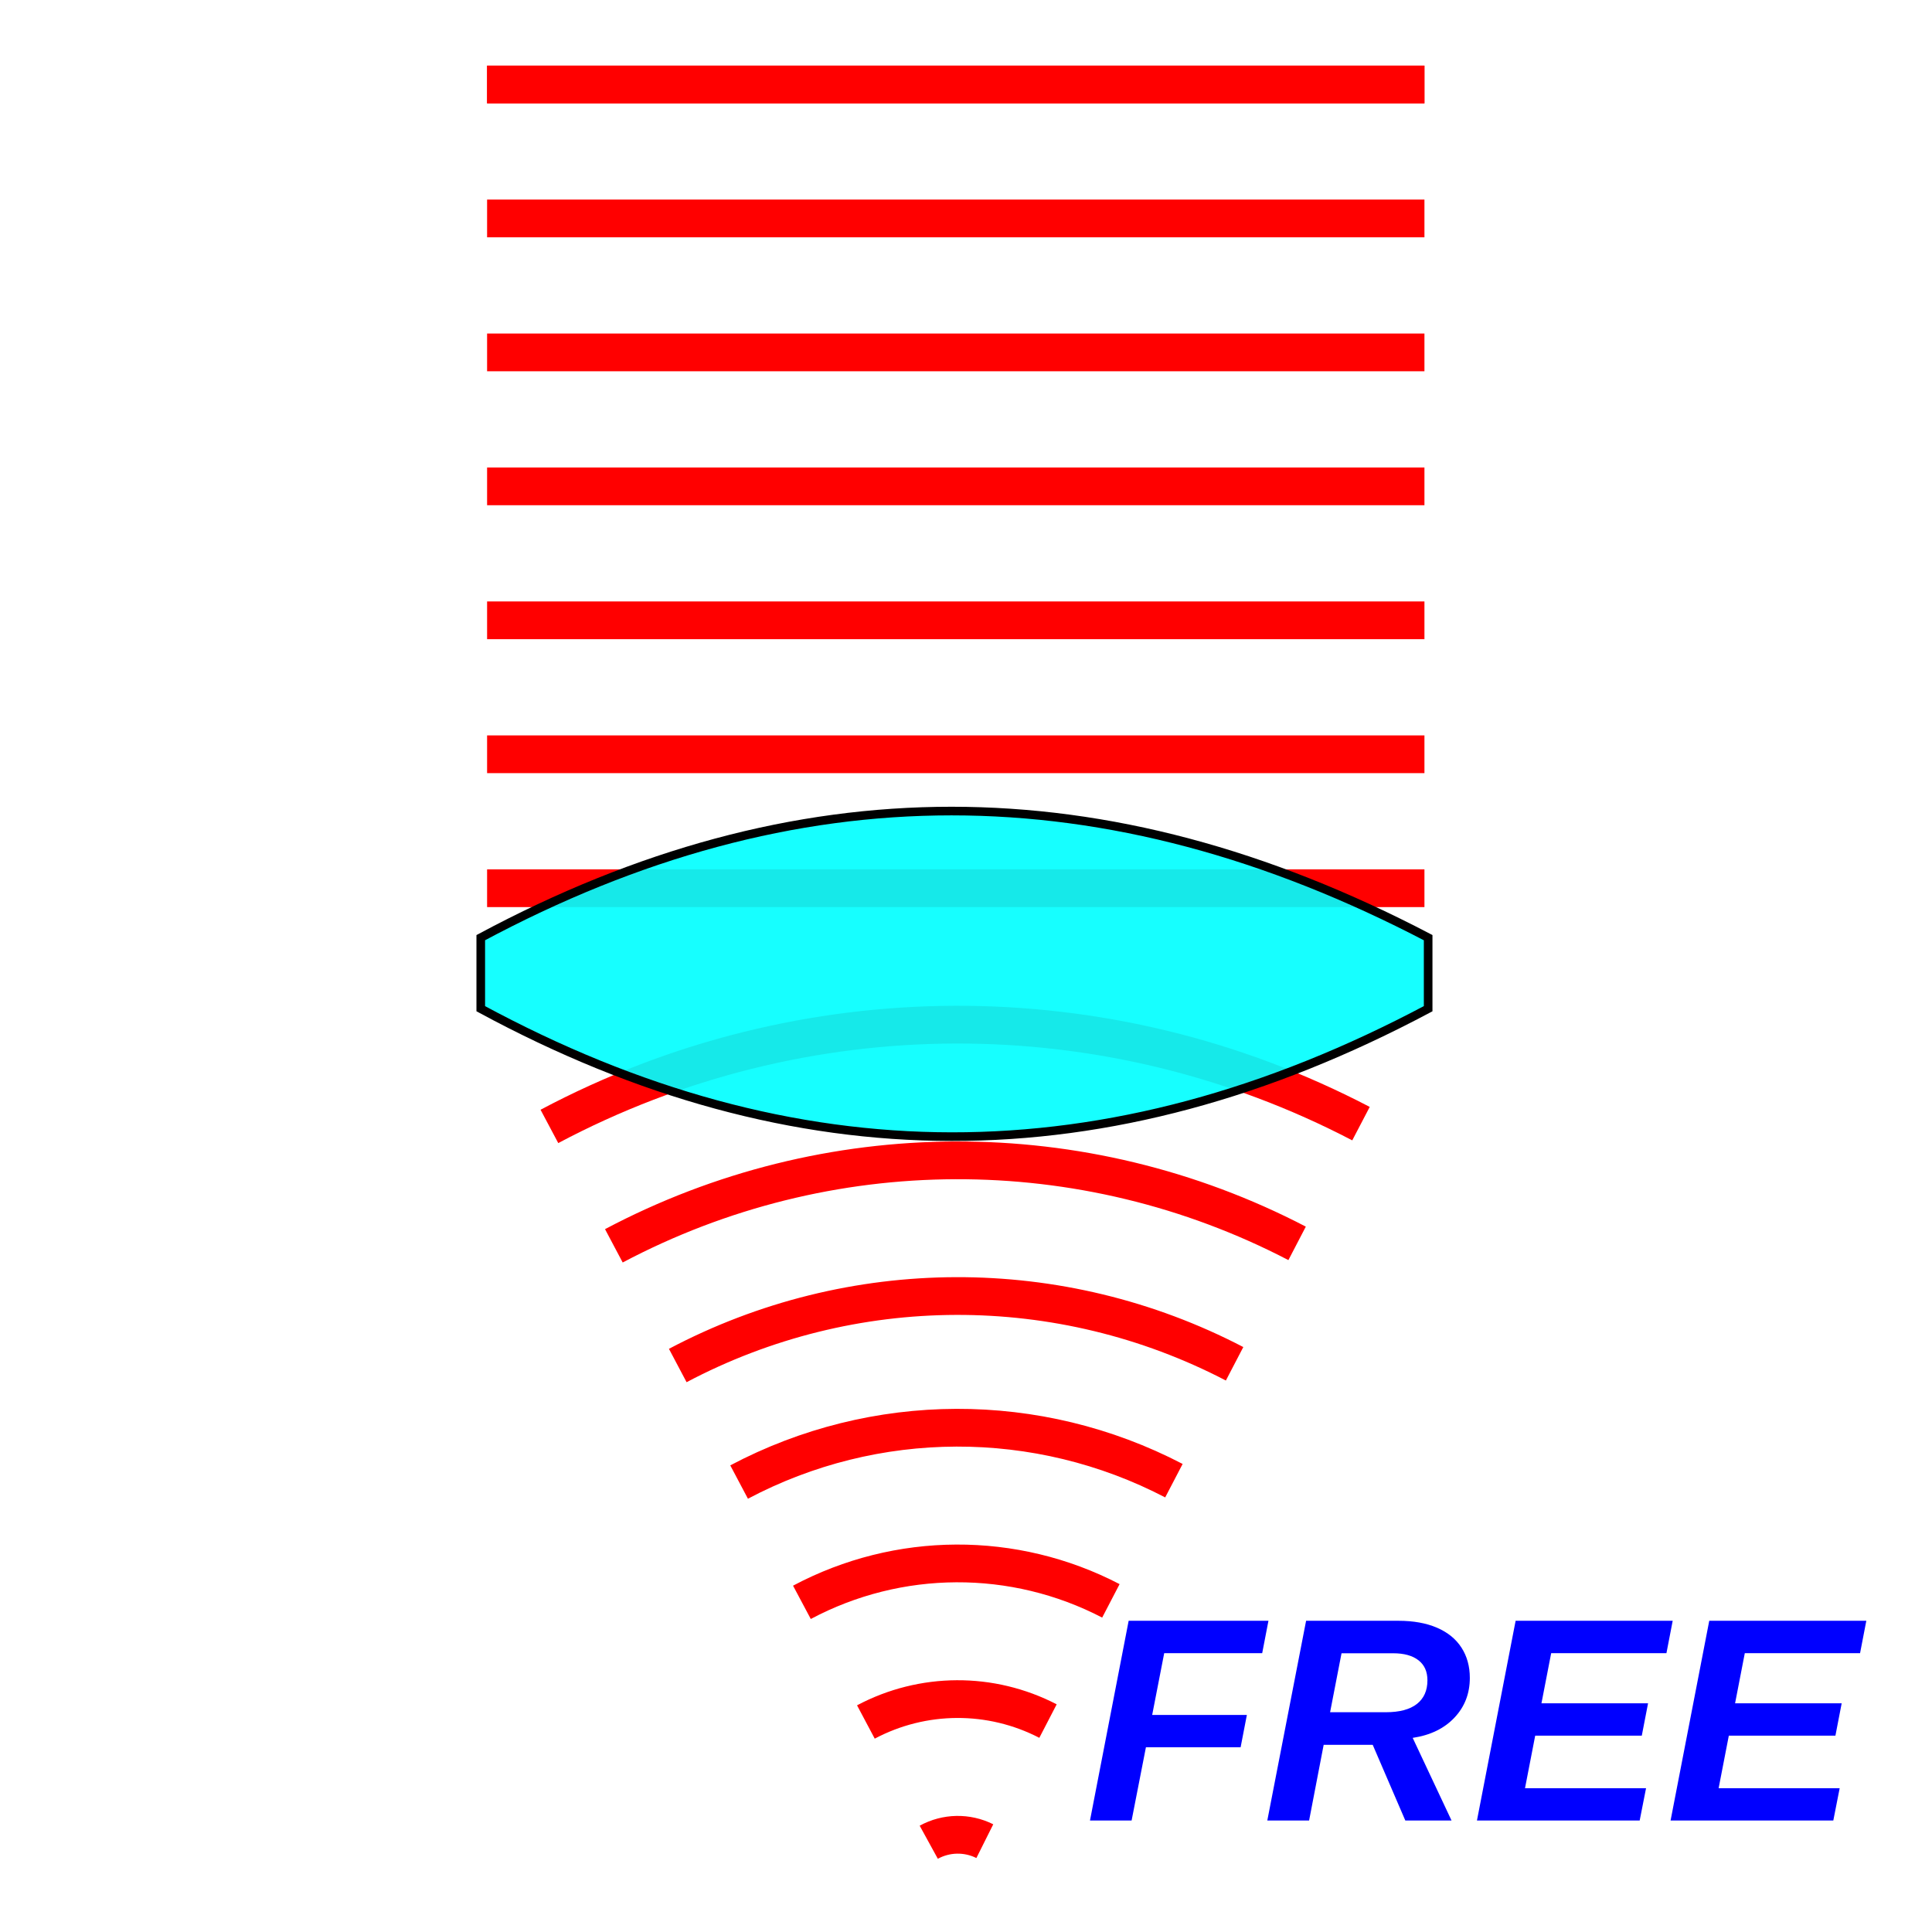
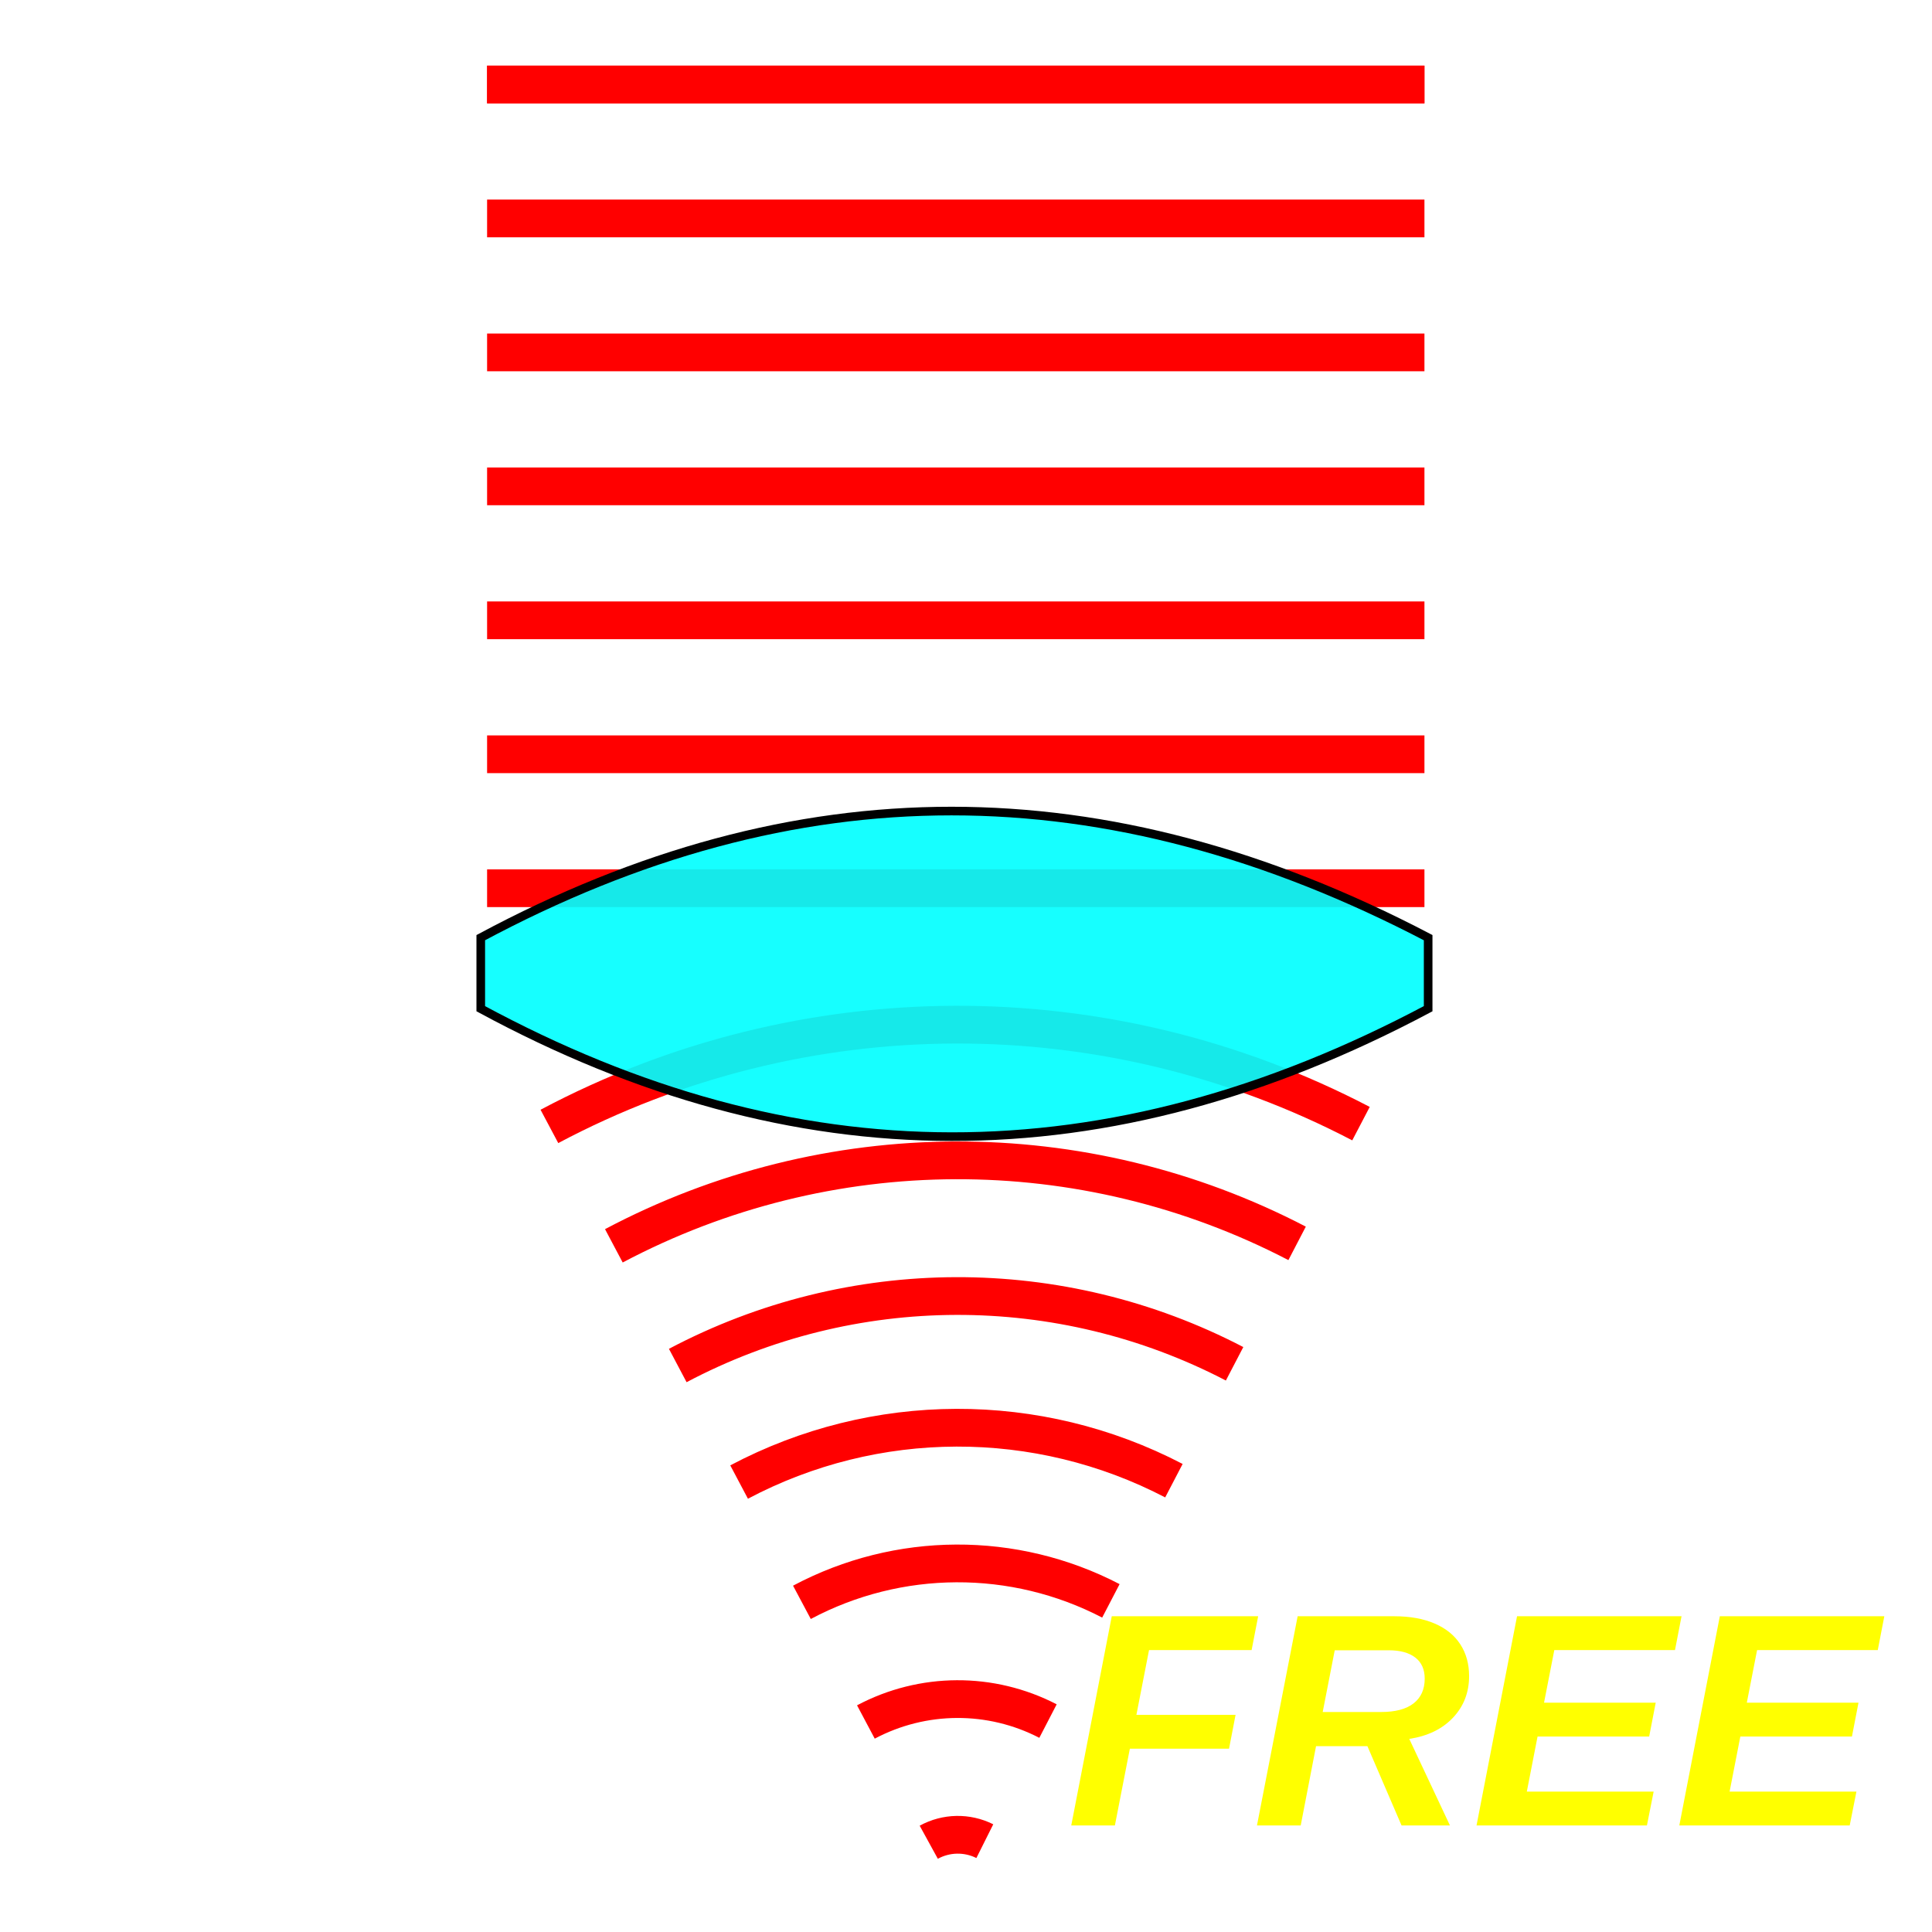
<svg xmlns="http://www.w3.org/2000/svg" id="svg2985" version="1.1" width="512" height="512">
  <defs id="defs2989" />
  <path style="fill:none;stroke:#ff0000;stroke-width:1.337;stroke-linecap:butt;stroke-miterlimit:4;stroke-opacity:1;stroke-dasharray:none;stroke-dashoffset:0" id="path2995" d="m 242.729,490.079 a 26.034,26.034 0 0 1 24.207,-0.087" transform="matrix(7.479988,0,0,7.479988,-1652.932,-3335.63)" />
  <path transform="matrix(6.098785,0,0,6.098785,-1300.843,-2626.956)" d="m 242.746,490.07 a 26.034,26.034 0 0 1 24.196,-0.075" id="path3767" style="fill:none;stroke:#ff0000;stroke-width:1.64;stroke-linecap:butt;stroke-miterlimit:4;stroke-opacity:1;stroke-dasharray:none;stroke-dashoffset:0" />
  <path style="fill:none;stroke:#ff0000;stroke-width:2.102;stroke-linecap:butt;stroke-miterlimit:4;stroke-opacity:1;stroke-dasharray:none;stroke-dashoffset:0" id="path3769" d="m 242.734,490.076 a 26.034,26.034 0 0 1 24.217,-0.076" transform="matrix(4.758206,0,0,4.758206,-959.1087,-1939.125)" />
  <path transform="matrix(3.377003,0,0,3.377003,-607.0191,-1230.451)" d="m 242.681,490.105 a 26.034,26.034 0 0 1 24.247,-0.116" id="path3771" style="fill:none;stroke:#ff0000;stroke-width:2.961;stroke-linecap:butt;stroke-miterlimit:4;stroke-opacity:1;stroke-dasharray:none;stroke-dashoffset:0" />
  <path style="fill:none;stroke:#ff0000;stroke-width:16.271;stroke-linecap:butt;stroke-miterlimit:4;stroke-opacity:1;stroke-dasharray:none;stroke-dashoffset:0" id="path3773" d="m 242.387,490.264 a 26.034,26.034 0 0 1 24.172,-0.464" transform="matrix(0.6145976,0,0,0.6145976,97.16022,186.8967)" />
  <path transform="matrix(1.9958,0,0,1.9958,-254.9294,-521.7773)" d="m 242.709,490.09 a 26.034,26.034 0 0 1 24.182,-0.121" id="path3775" style="fill:none;stroke:#ff0000;stroke-width:5.011;stroke-linecap:butt;stroke-miterlimit:4;stroke-opacity:1;stroke-dasharray:none;stroke-dashoffset:0" />
  <path style="fill:none;stroke:#ff0000;stroke-width:1.129;stroke-linecap:butt;stroke-miterlimit:4;stroke-opacity:1;stroke-dasharray:none;stroke-dashoffset:0" id="path3777" d="m 242.701,490.094 a 26.034,26.034 0 0 1 24.272,-0.083" transform="matrix(8.86119,0,0,8.86119,-2005.022,-4044.304)" />
  <path style="fill:none;stroke:#ff0000;stroke-width:10;stroke-linecap:butt;stroke-linejoin:miter;stroke-opacity:1;stroke-miterlimit:4;stroke-dasharray:none" d="m 129.085,235.39 248.407,0" id="path3779" />
  <path id="path3807" d="m 129.085,199.89 248.407,0" style="fill:none;stroke:#ff0000;stroke-width:10;stroke-linecap:butt;stroke-linejoin:miter;stroke-opacity:1;stroke-miterlimit:4;stroke-dasharray:none" />
  <path style="fill:none;stroke:#ff0000;stroke-width:10;stroke-linecap:butt;stroke-linejoin:miter;stroke-opacity:1;stroke-miterlimit:4;stroke-dasharray:none" d="m 129.085,164.39 248.407,0" id="path3809" />
  <path id="path3811" d="m 129.085,128.89 248.407,0" style="fill:none;stroke:#ff0000;stroke-width:10;stroke-linecap:butt;stroke-linejoin:miter;stroke-opacity:1;stroke-miterlimit:4;stroke-dasharray:none" />
  <path style="fill:none;stroke:#ff0000;stroke-width:10;stroke-linecap:butt;stroke-linejoin:miter;stroke-opacity:1;stroke-miterlimit:4;stroke-dasharray:none" d="m 129.085,93.39 248.407,0" id="path3813" />
  <path id="path3815" d="m 129.085,57.89 248.407,0" style="fill:none;stroke:#ff0000;stroke-width:10;stroke-linecap:butt;stroke-linejoin:miter;stroke-opacity:1;stroke-miterlimit:4;stroke-dasharray:none" />
  <path style="fill:none;stroke:#ff0000;stroke-width:10;stroke-linecap:butt;stroke-linejoin:miter;stroke-opacity:1;stroke-miterlimit:4;stroke-dasharray:none" d="m 129.085,22.39 248.407,0" id="path3817" />
  <path id="path3819" d="m 129.085,22.39 248.407,0" style="fill:none;stroke:#ff0000;stroke-width:10;stroke-linecap:butt;stroke-linejoin:miter;stroke-opacity:1;stroke-miterlimit:4;stroke-dasharray:none" />
  <path style="fill:#00ffff;stroke:#000000;stroke-width:2.285;stroke-linecap:butt;stroke-miterlimit:4;stroke-opacity:1;stroke-dashoffset:0;fill-opacity:0.914" d="m 127.407,248.489 c 83.453,-44.72 165.48,-44.746 251.068,0 l 0,18.828 c -85.322,45.382 -167.811,45.029 -251.068,0 z" id="rect3823" />
-   <text xml:space="preserve" style="font-size:48.083px;font-style:normal;font-variant:normal;font-weight:normal;font-stretch:normal;line-height:128%;letter-spacing:0px;word-spacing:0px;fill:#0000ff;fill-opacity:1;stroke:none;font-family:AR DESTINE;-inkscape-font-specification:AR DESTINE" x="287.495" y="482.459" id="text3834">
-     <tspan id="tspan3836" x="287.495" y="482.459" style="font-size:76.932px;font-style:oblique;font-variant:normal;font-weight:bold;font-stretch:normal;line-height:128%;fill:#0000ff;font-family:Arial;-inkscape-font-specification:Arial Bold Oblique">FREE</tspan>
+   <text xml:space="preserve" style="font-size:50.356px;font-style:normal;font-variant:normal;font-weight:normal;font-stretch:normal;line-height:128%;letter-spacing:0px;word-spacing:0px;fill:#ffff00;fill-opacity:1;stroke:none;font-family:AR DESTINE;-inkscape-font-specification:AR DESTINE" x="282.471" y="483.761" id="text3834">
+     <tspan id="tspan3836" x="282.471" y="483.761" style="font-size:80.57px;font-style:oblique;font-variant:normal;font-weight:bold;font-stretch:normal;line-height:128%;fill:#ffff00;font-family:Arial;-inkscape-font-specification:Arial Bold Oblique">FREE</tspan>
  </text>
</svg>
